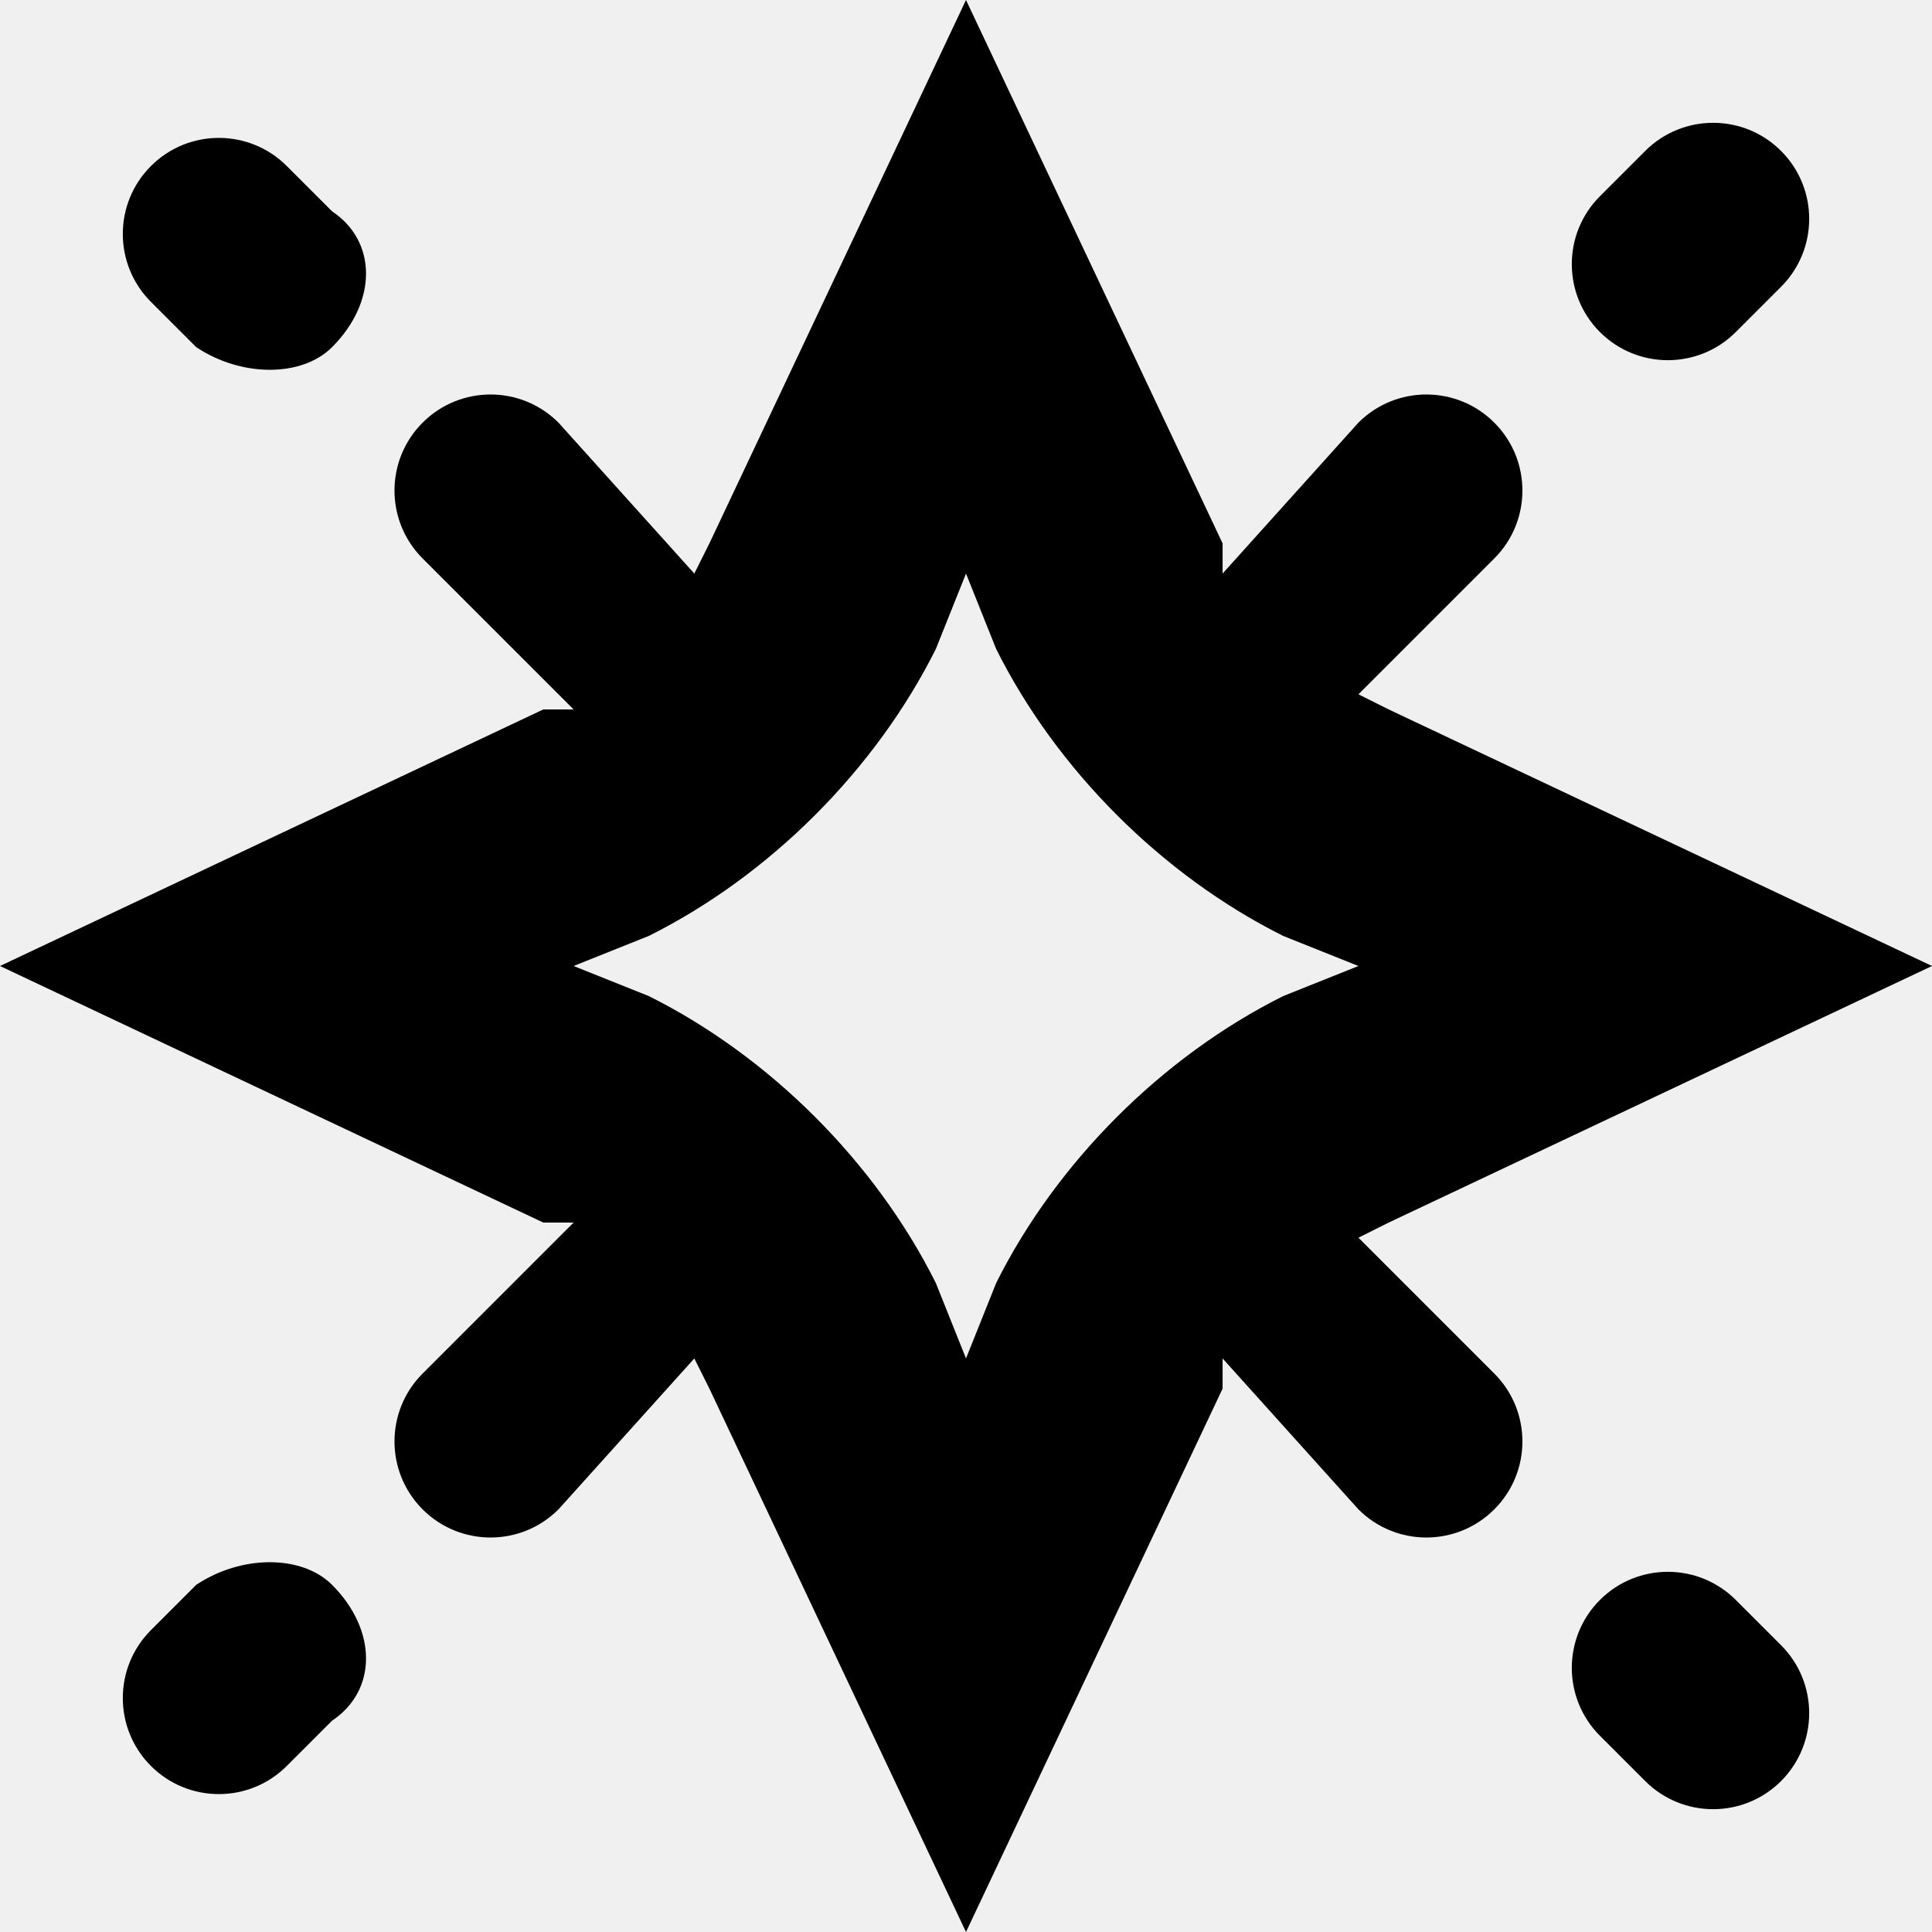
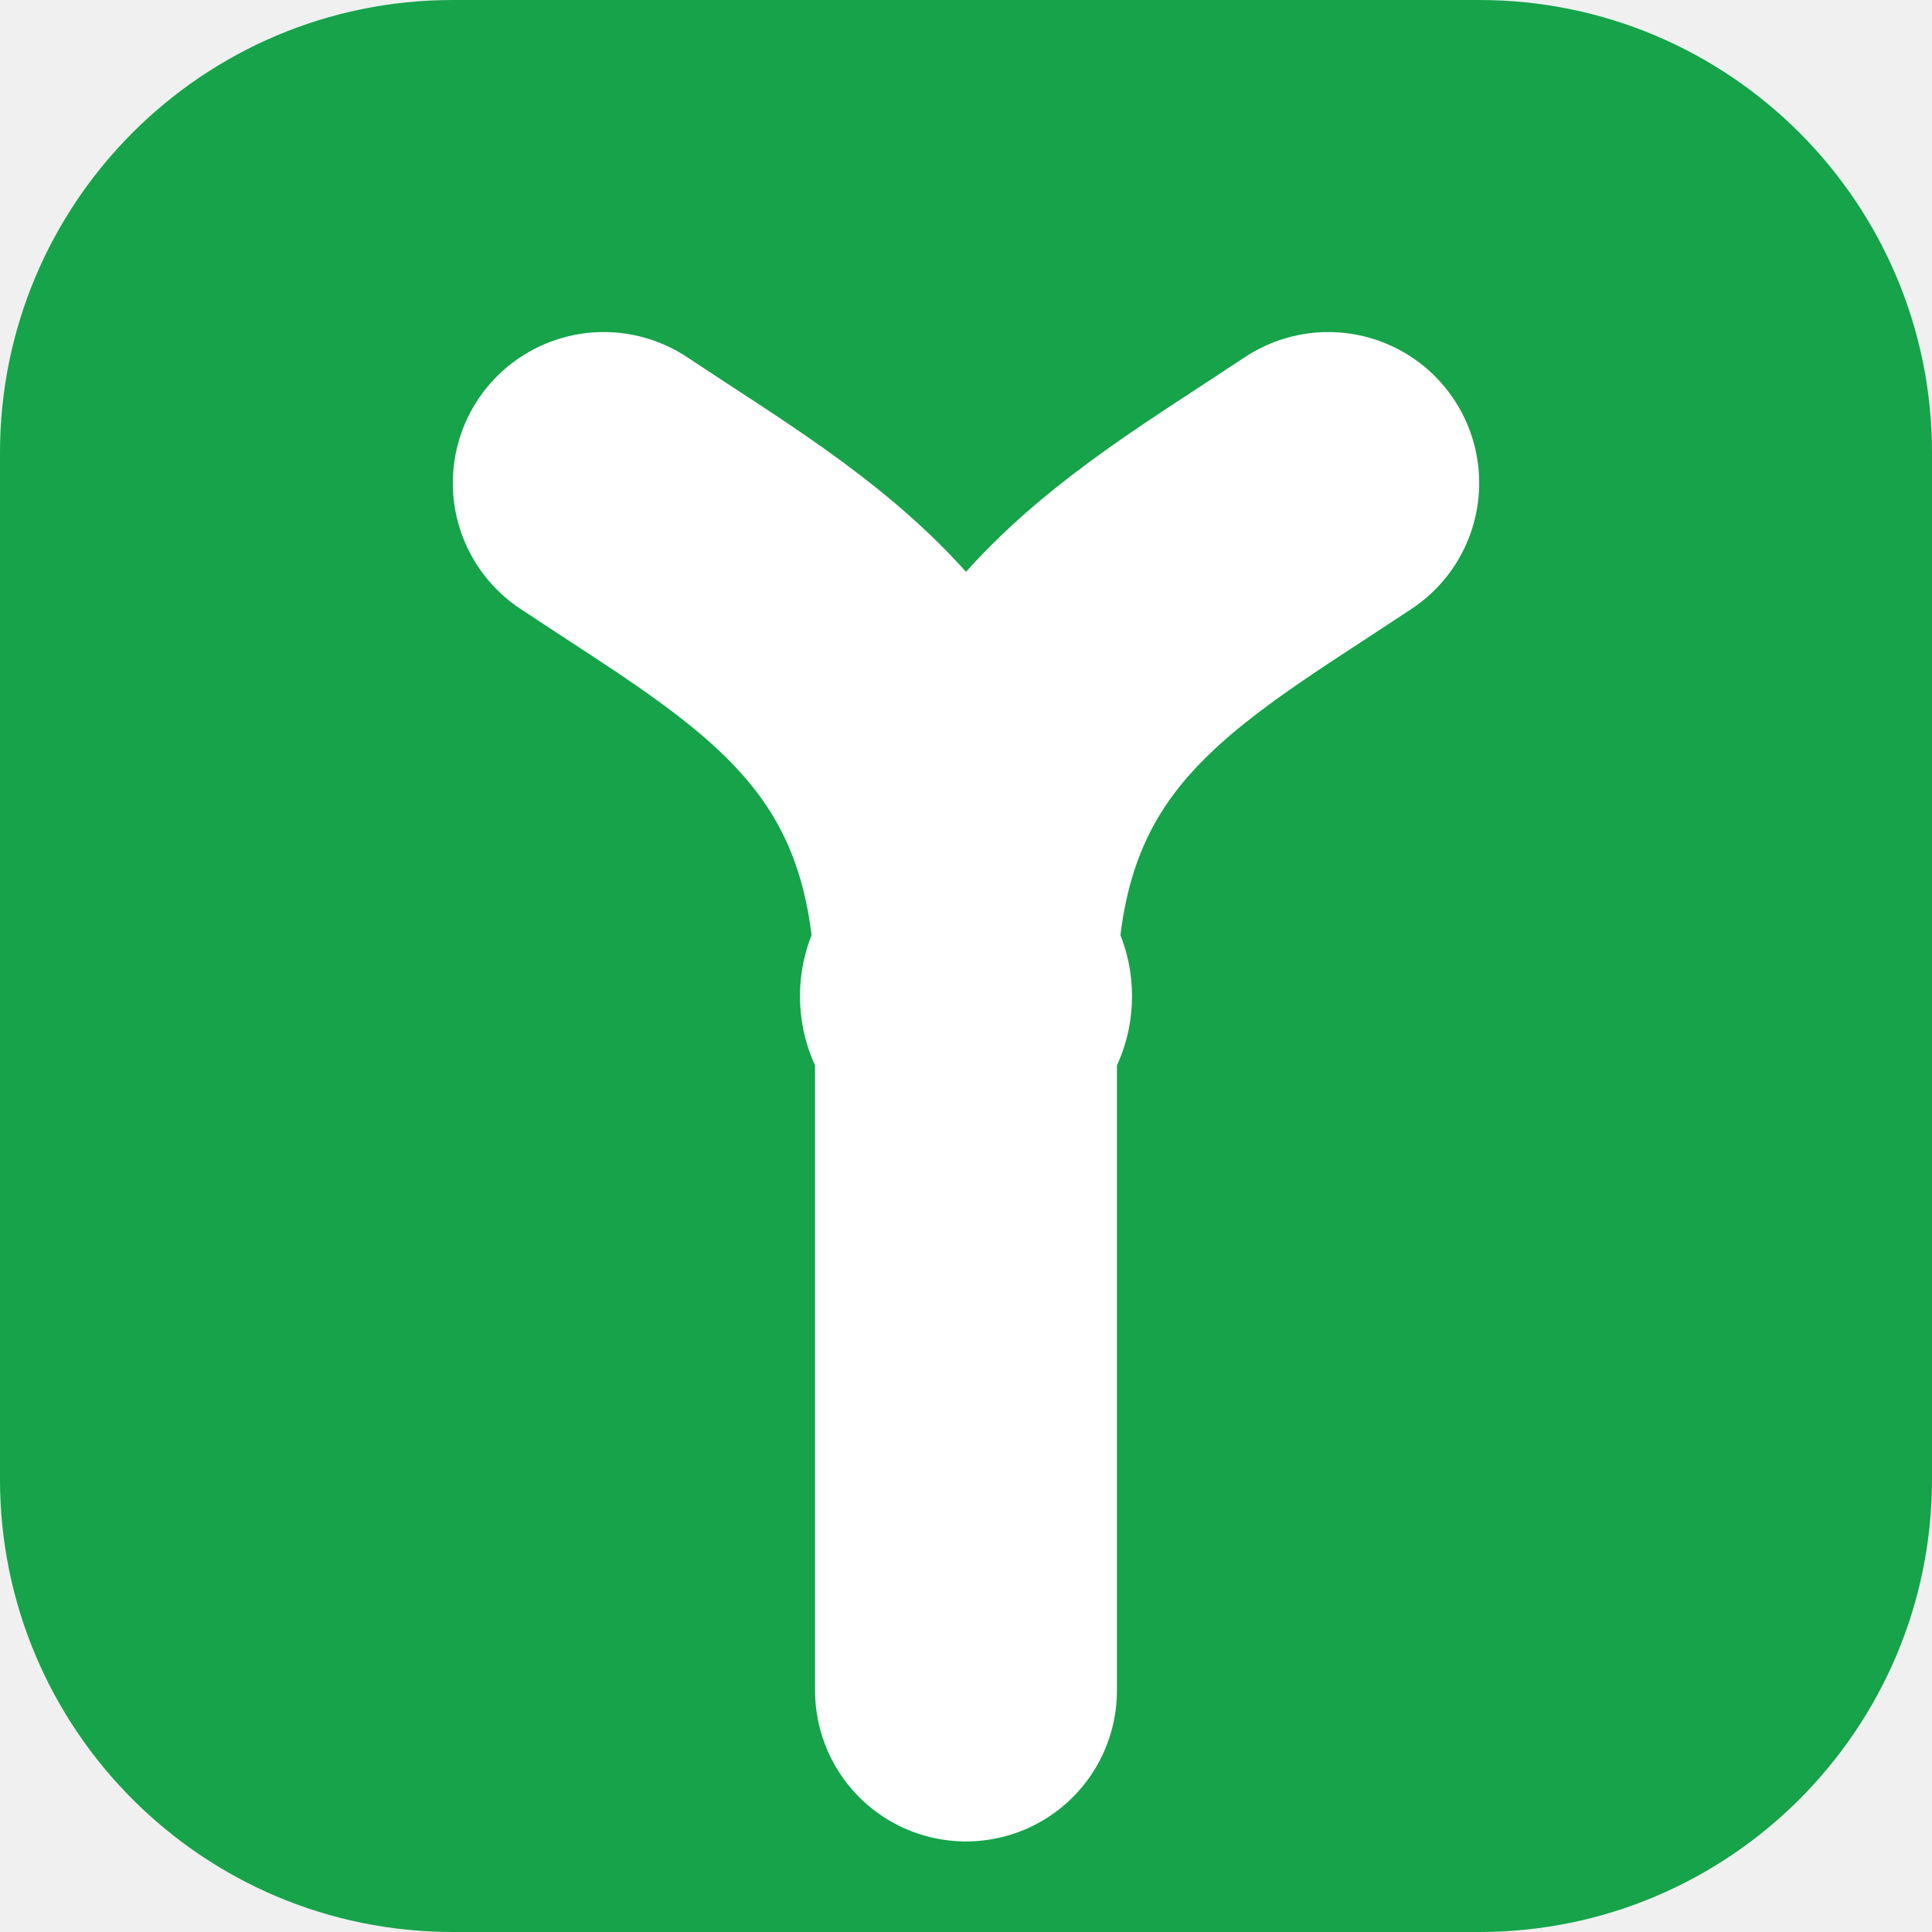
<svg xmlns="http://www.w3.org/2000/svg" viewBox="0 0 128 128">
-   <path fill-rule="evenodd" d="M81 36 64 0 47 36l-1 2-9-10a6 6 0 0 0-9 9l10 10h-2L0 64l36 17h2L28 91a6 6 0 1 0 9 9l9-10 1 2 17 36 17-36v-2l9 10a6 6 0 1 0 9-9l-9-9 2-1 36-17-36-17-2-1 9-9a6 6 0 1 0-9-9l-9 10v-2Zm-17 2-2 5c-4 8-11 15-19 19l-5 2 5 2c8 4 15 11 19 19l2 5 2-5c4-8 11-15 19-19l5-2-5-2c-8-4-15-11-19-19l-2-5Z" clip-rule="evenodd" />
-   <path d="M118 19a6 6 0 0 0-9-9l-3 3a6 6 0 1 0 9 9l3-3Zm-96 4c-2 2-6 2-9 0l-3-3a6 6 0 1 1 9-9l3 3c3 2 3 6 0 9Zm0 82c-2-2-6-2-9 0l-3 3a6 6 0 1 0 9 9l3-3c3-2 3-6 0-9Zm96 4a6 6 0 0 1-9 9l-3-3a6 6 0 1 1 9-9l3 3Z" />
-   <style>path{fill:#000}@media (prefers-color-scheme:dark){path{fill:#fff}}</style>
+   <rect width="128" height="128" rx="30" fill="#16A34A" />
+   <g fill="none" stroke="#fff" stroke-width="20" stroke-linecap="round">
+     <path d="M64 112 L64 66" />
+     <path d="M64 66 C64 46 52 40 40 32" />
+     <path d="M64 66 C64 46 76 40 88 32" />
+   </g>
+   <circle cx="64" cy="66" r="11" fill="#fff" />
</svg>
